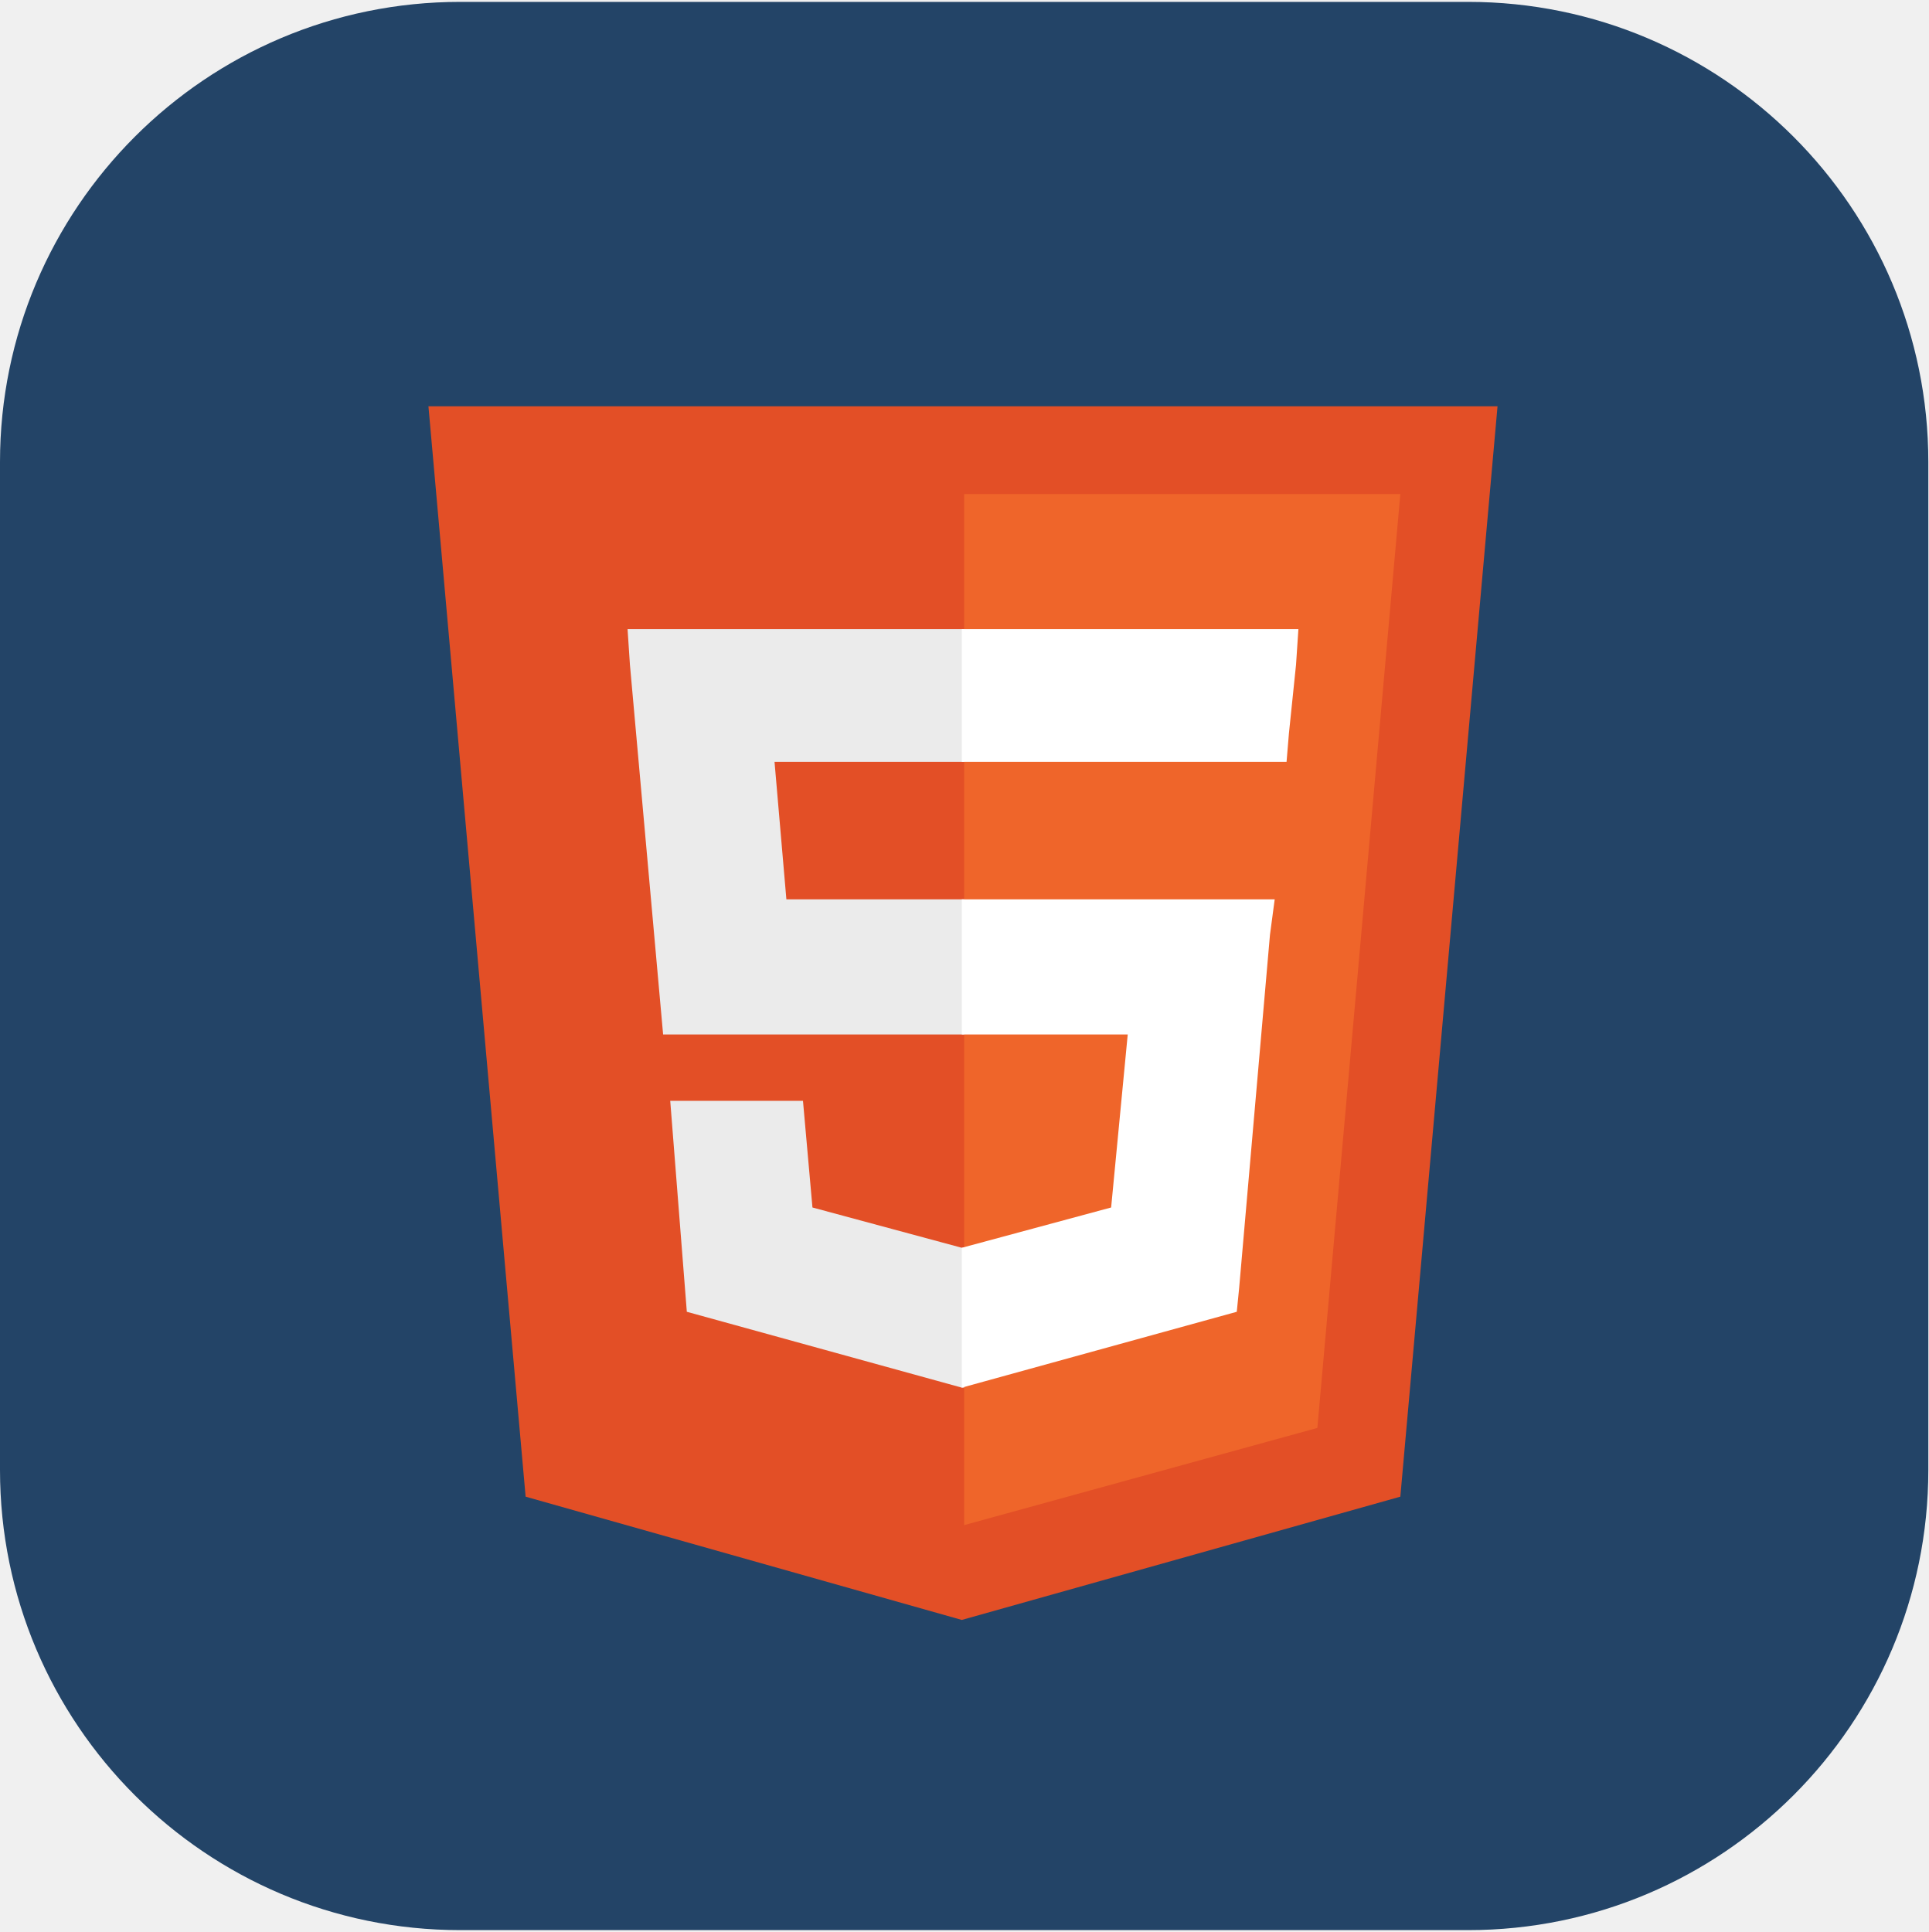
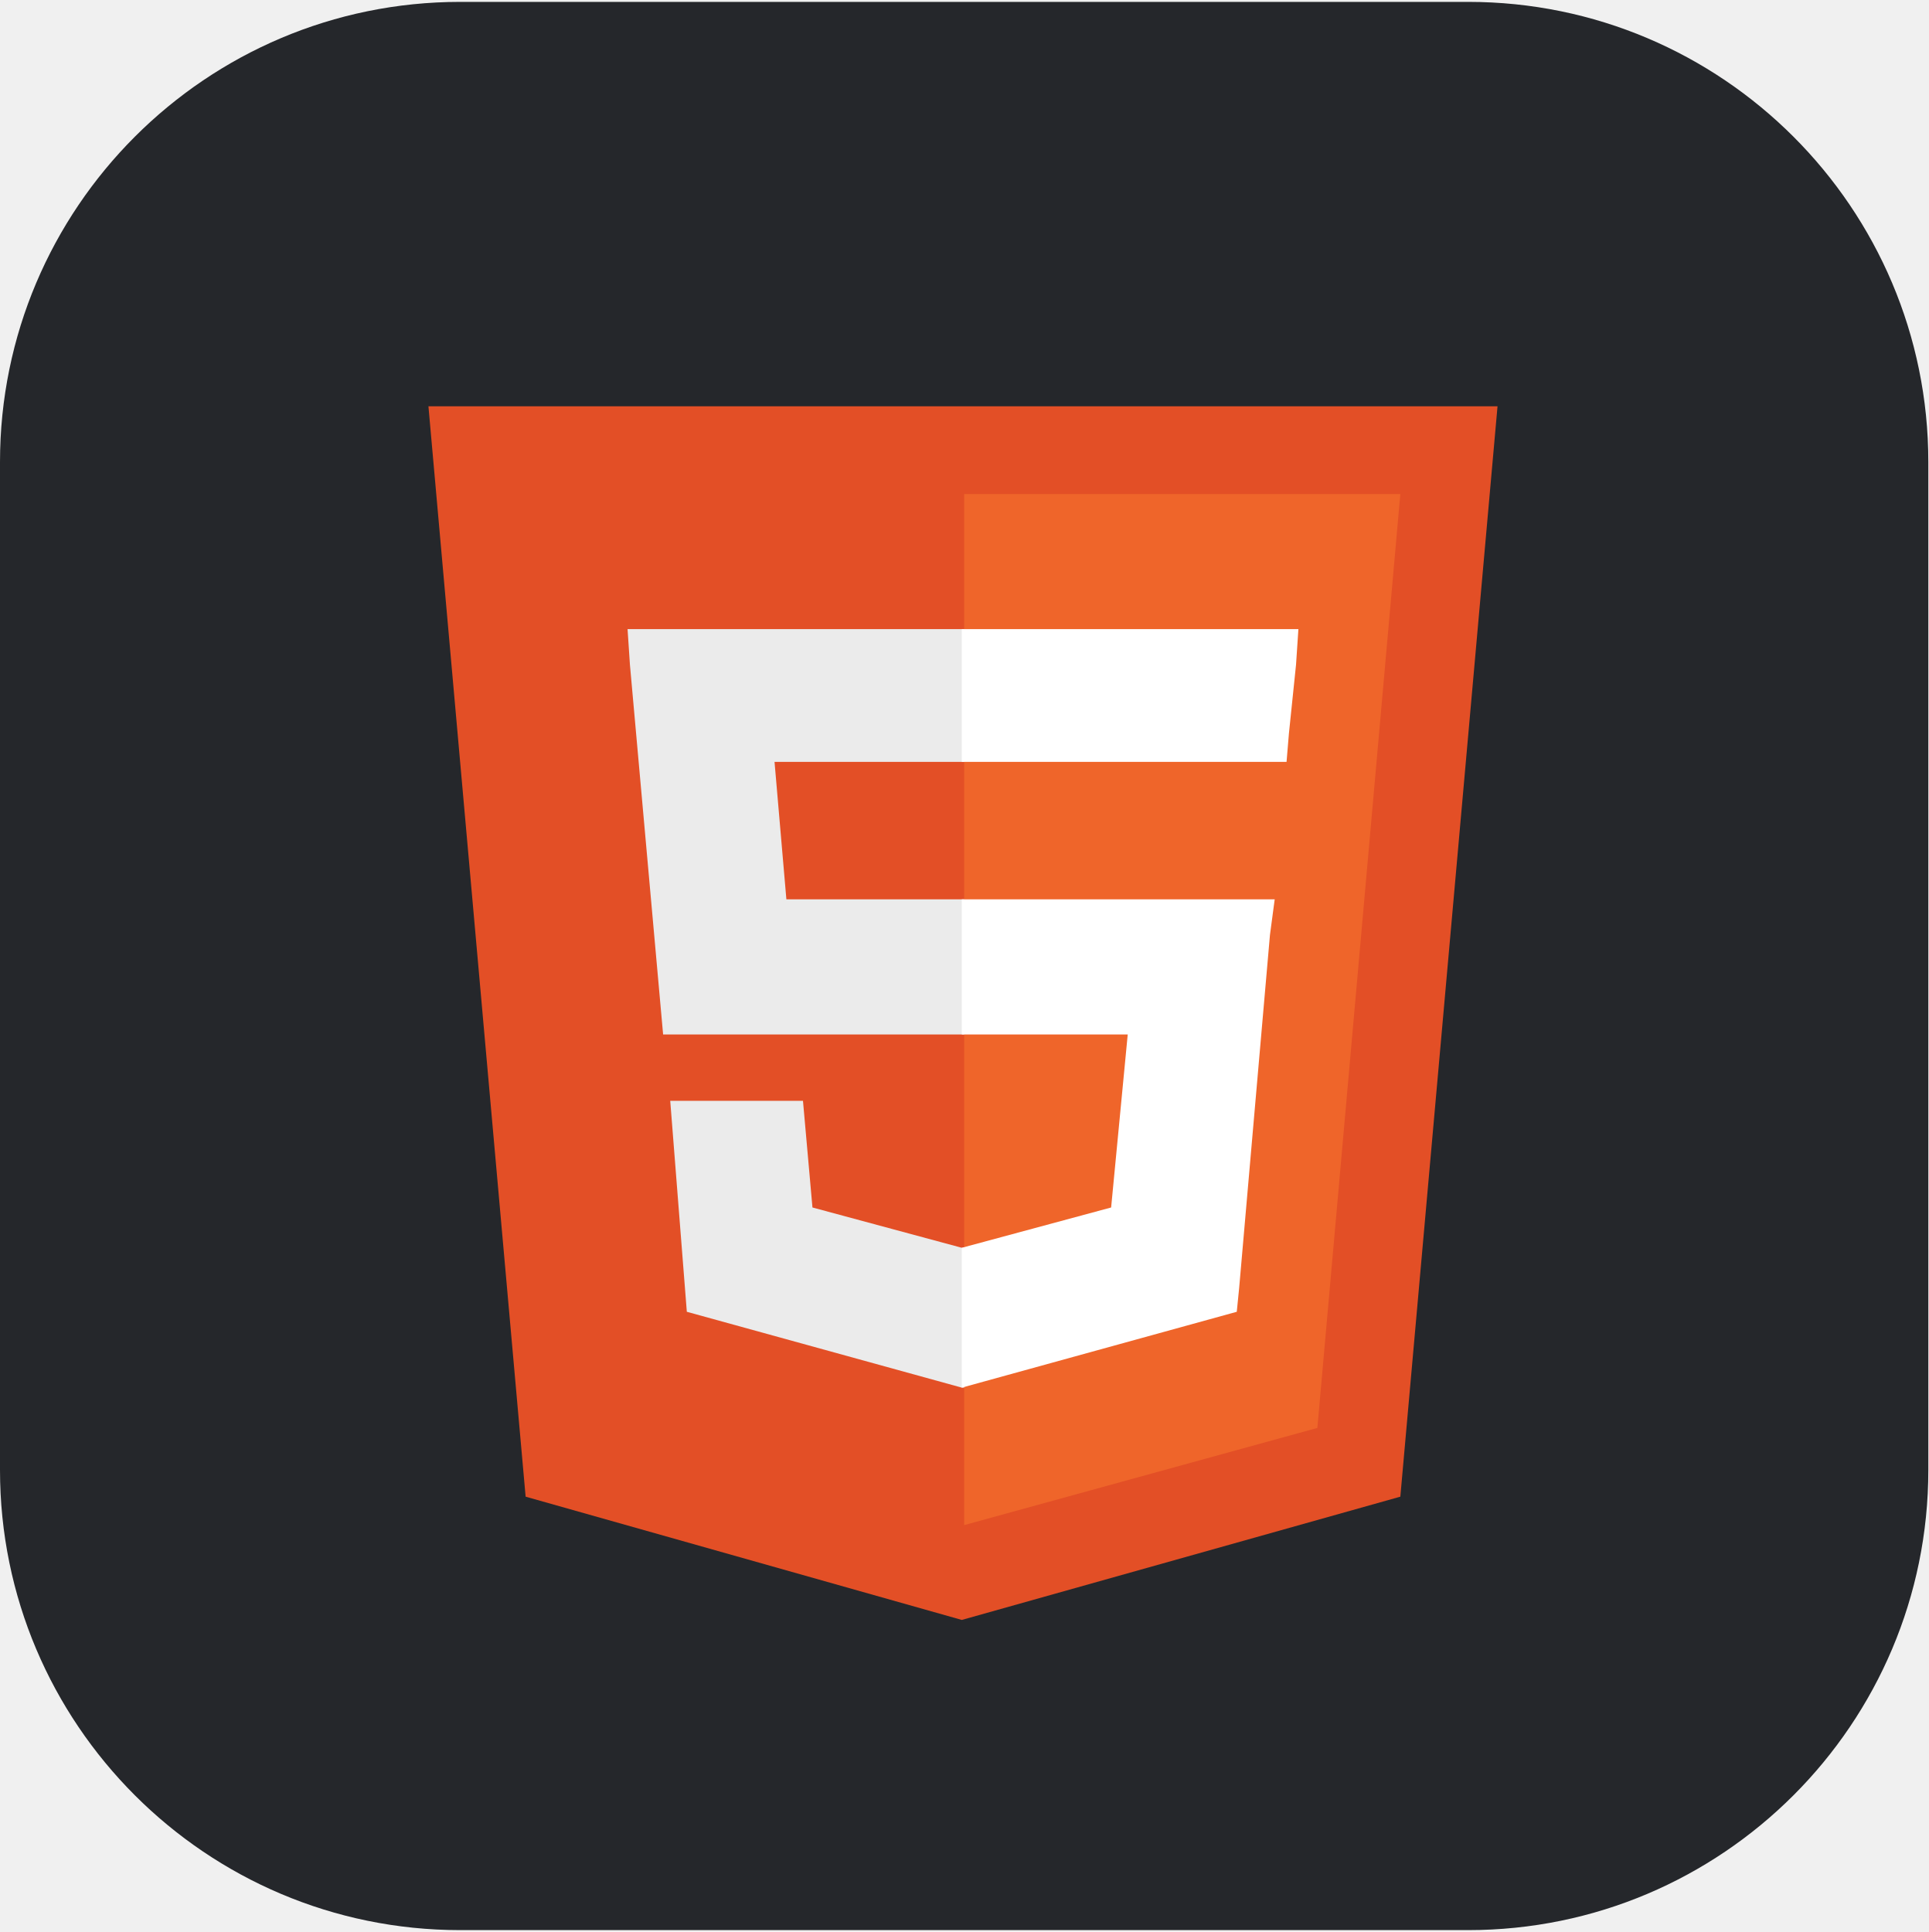
<svg xmlns="http://www.w3.org/2000/svg" xml:space="preserve" style="fill-rule:evenodd;clip-rule:evenodd;stroke-linejoin:round;stroke-miterlimit:2" viewBox="0 0 512 513">
-   <path d="M581 191.18C581 123.747 526.253 69 458.82 69H191.18C123.747 69 69 123.747 69 191.18v267.64C69 526.253 123.747 581 191.18 581h267.64C526.253 581 581 526.253 581 458.82z" style="fill:#234467" transform="translate(-69 -68.5)" />
+   <path d="M581 191.18C581 123.747 526.253 69 458.82 69H191.18C123.747 69 69 123.747 69 191.18v267.64C69 526.253 123.747 581 191.18 581h267.64C526.253 581 581 526.253 581 458.82z" style="fill:#25272b" transform="translate(-69 -68.5)" />
  <path d="M71 460 30 0h451l-41 460-185 52" style="fill:#e34f26;fill-rule:nonzero" transform="translate(94.875 107.884)scale(.6294)" />
  <path d="m256 472 149-41 35-394H256" style="fill:#ef652a;fill-rule:nonzero" transform="translate(94.875 107.884)scale(.6294)" />
  <path d="M256 208h-75l-5-58h80V94H114l1 15 14 156h127zm0 147h-1l-63-17-4-45h-56l7 89 116 32h1z" style="fill:#ebebeb;fill-rule:nonzero" transform="translate(94.875 107.884)scale(.6294)" />
  <path d="M255 208v57h70l-7 73-63 17v59l116-32 1-10 13-149 2-15zm0-114v56h137l1-12 3-29 1-15z" style="fill:#fff;fill-rule:nonzero" transform="translate(94.875 107.884)scale(.6294)" />
</svg>
